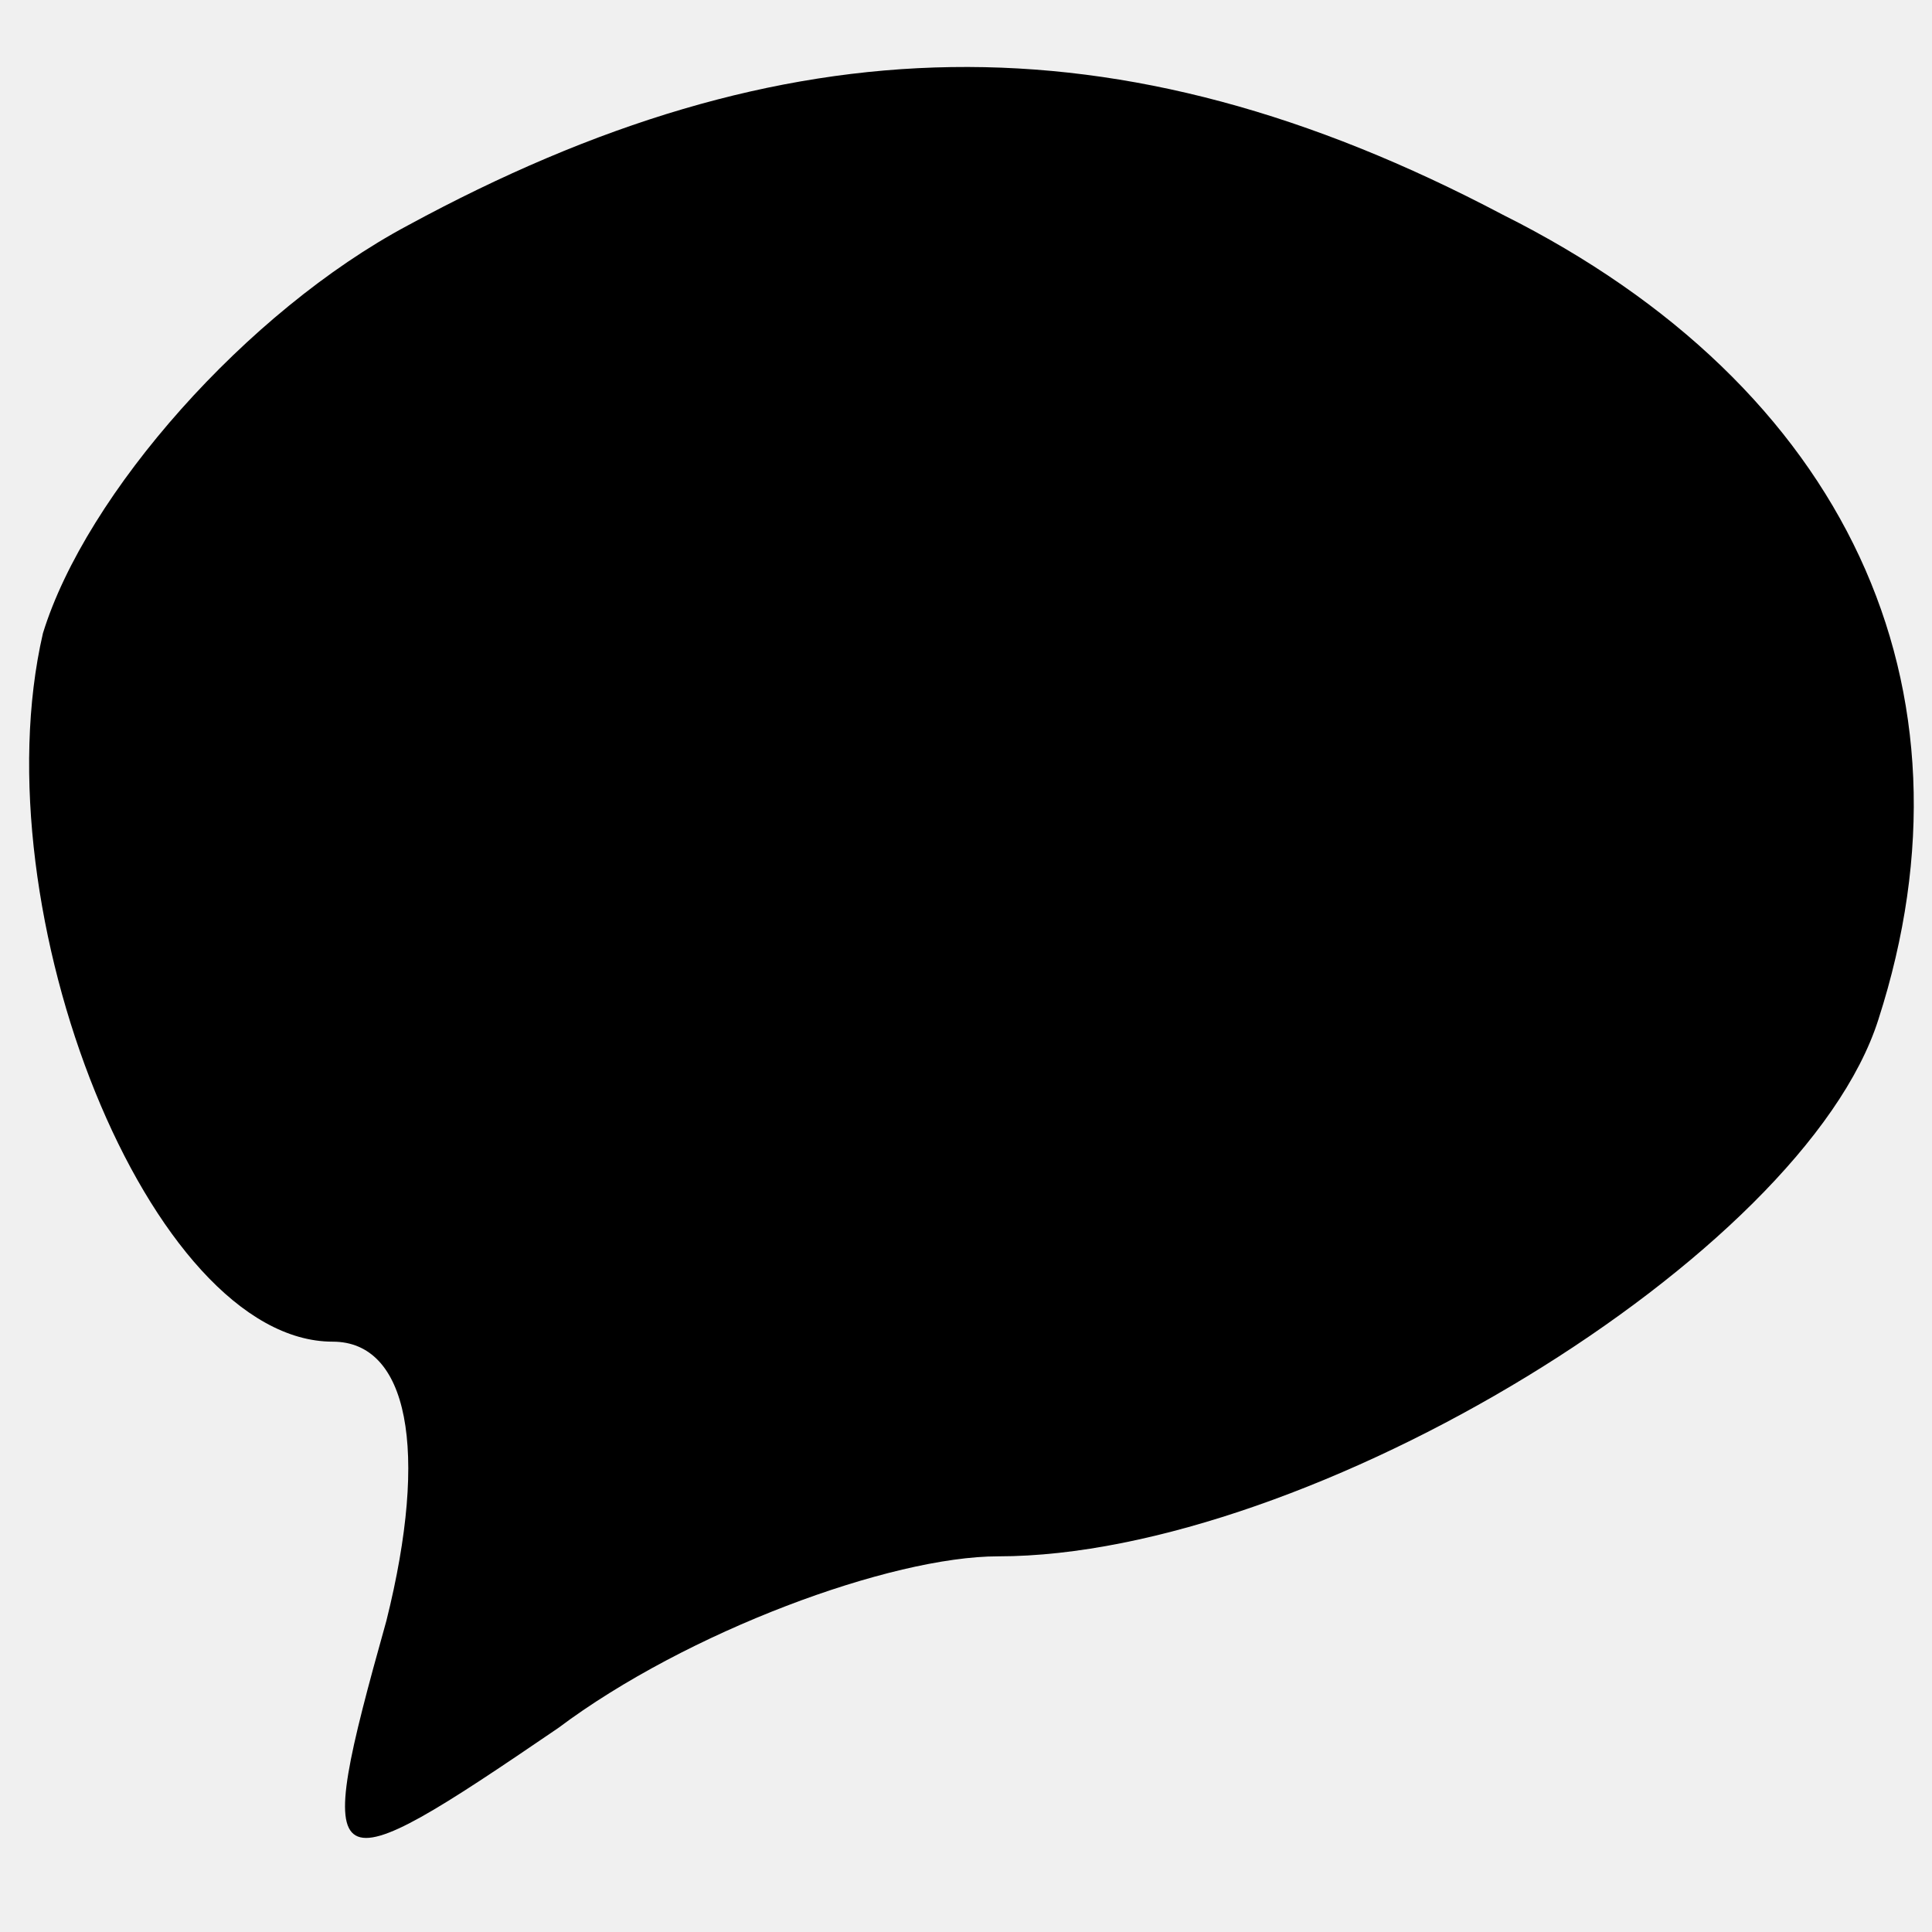
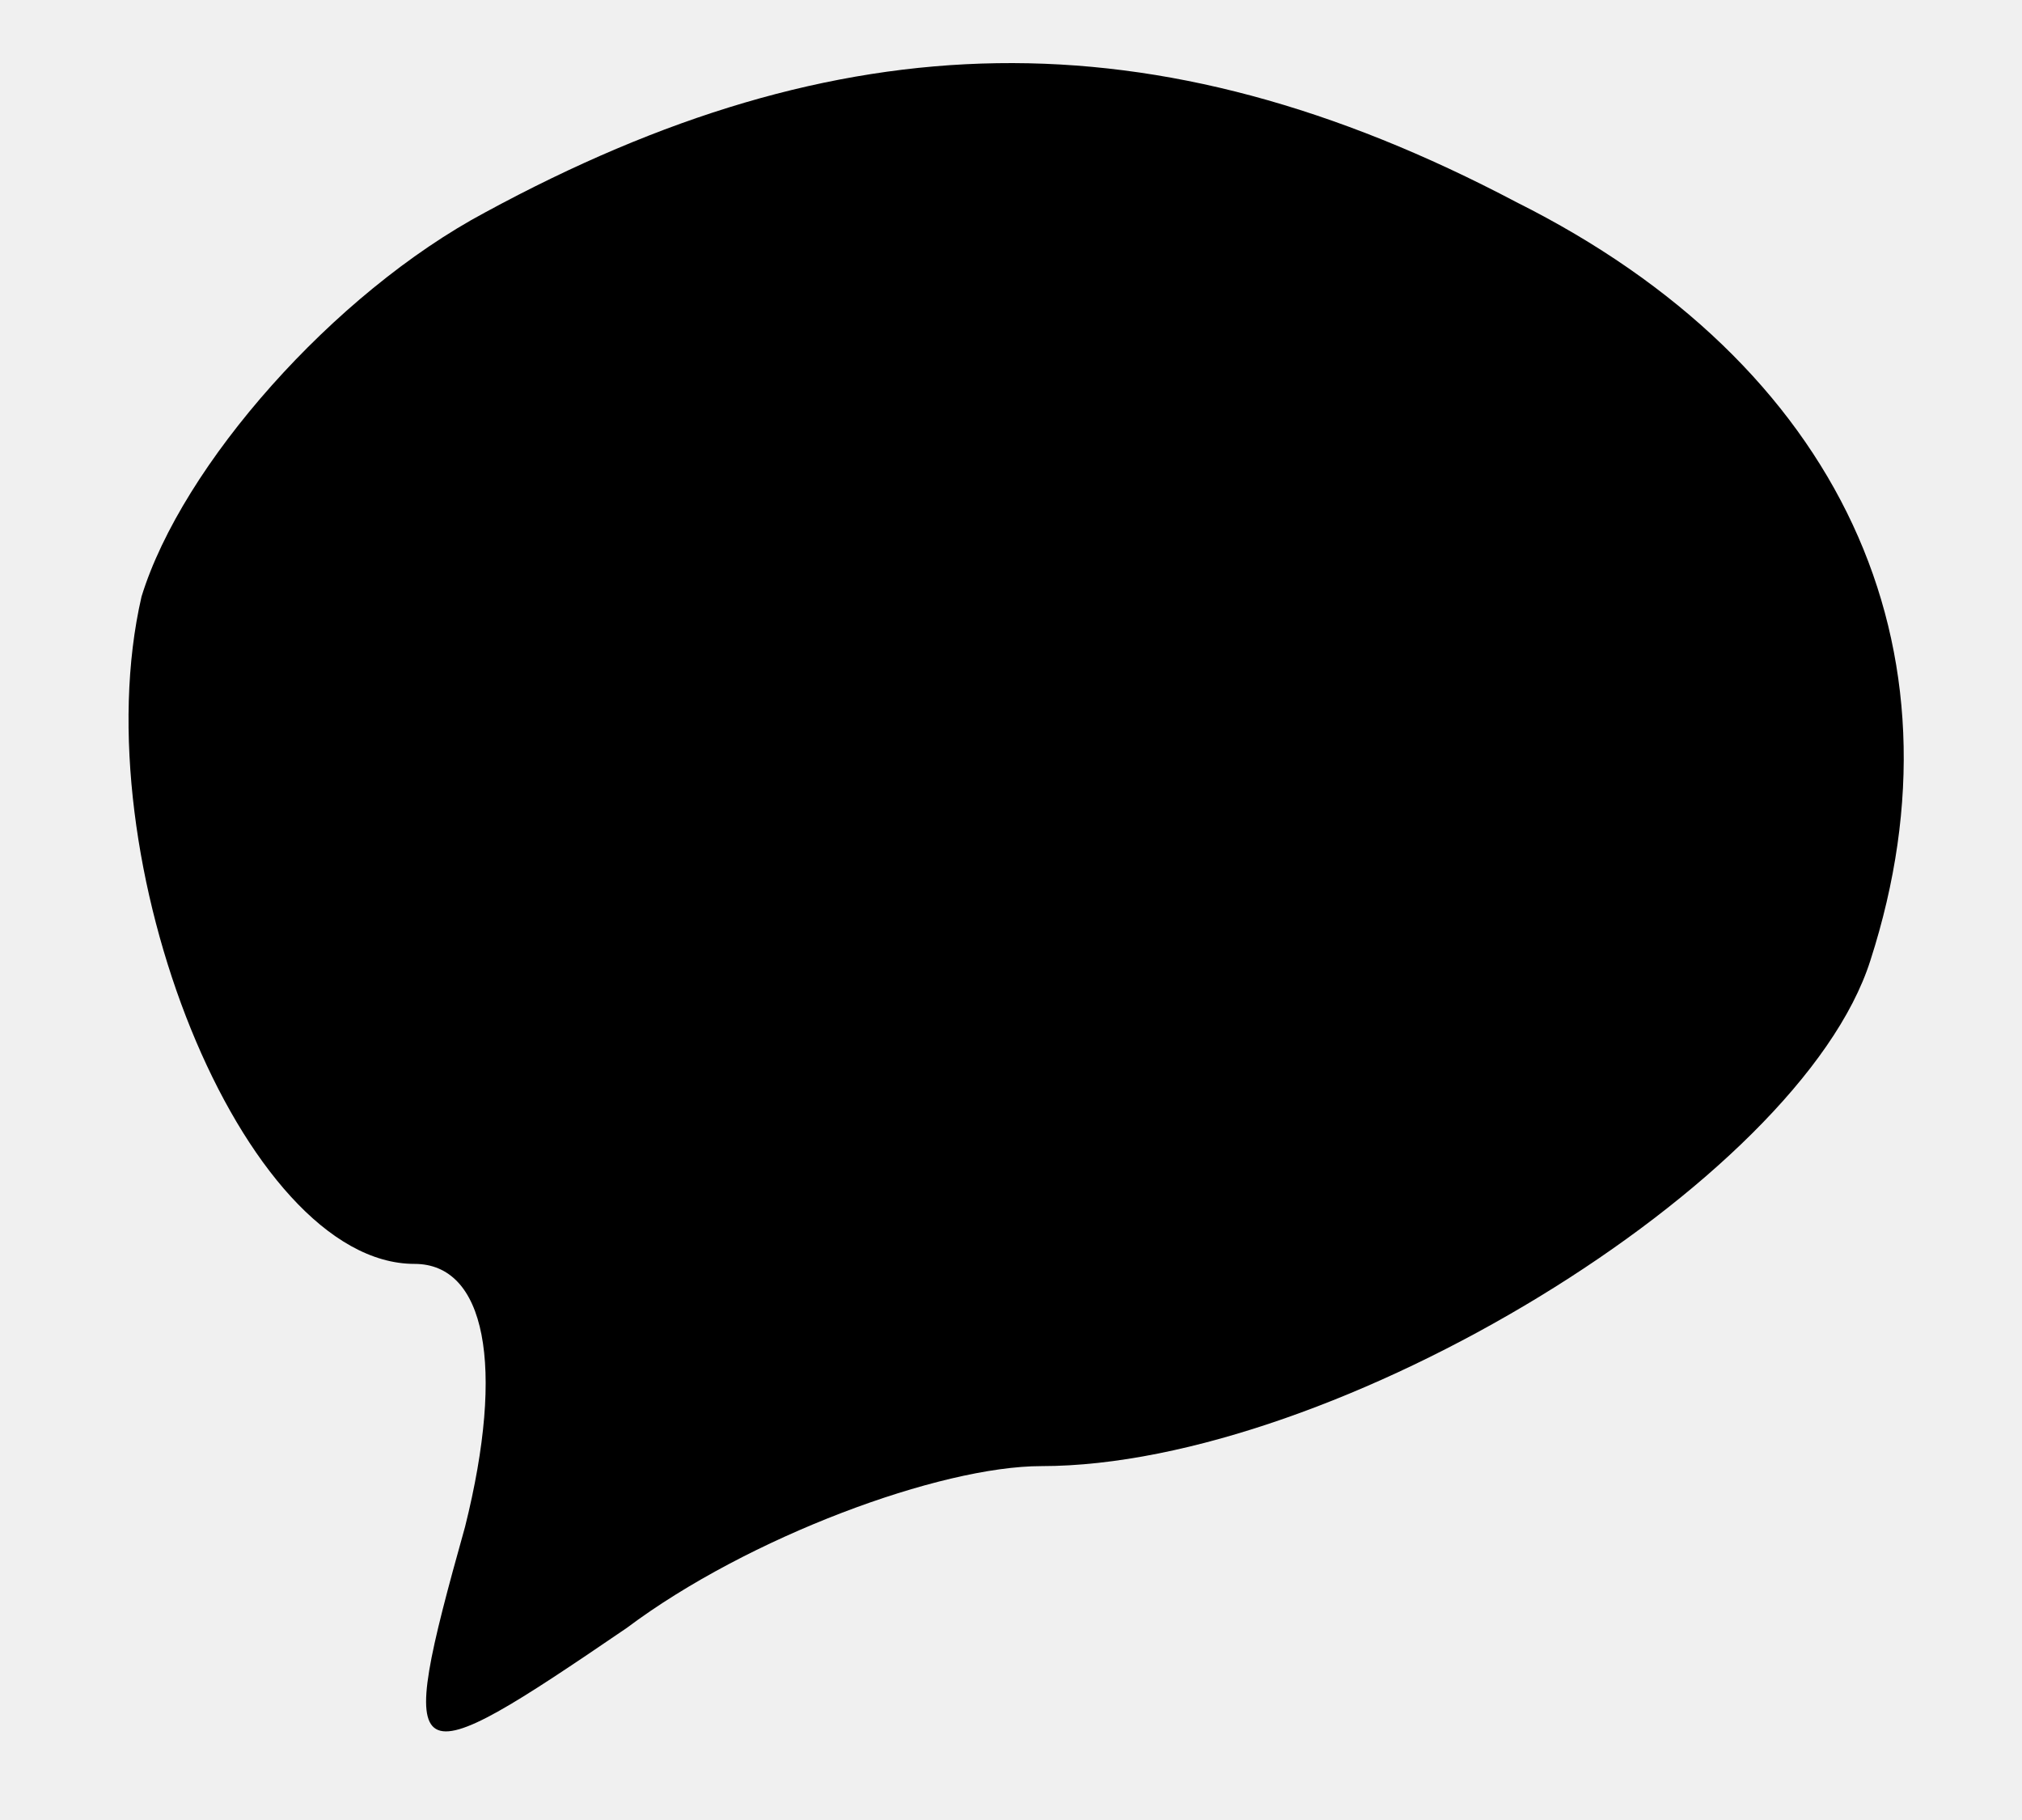
- <svg xmlns="http://www.w3.org/2000/svg" width="18" height="18" viewBox="0 0 18 18" fill="none">
+ <svg xmlns="http://www.w3.org/2000/svg" width="20" height="18" viewBox="0 0 18 18" fill="none">
  <g clipPath="url(#clip0_63_34)">
    <path d="M3.8 2.1C2.3 2.9 0.8 4.6 0.4 5.9C-0.2 8.5 1.4 12.5 3.1 12.5C3.8 12.5 4 13.5 3.6 15.1C2.9 17.6 3 17.6 5.2 16.1C6.4 15.2 8.3 14.5 9.3 14.5C12.2 14.5 16.8 11.7 17.5 9.5C18.5 6.4 17.2 3.6 14 2C10.4 0.1 7.3 0.2 3.8 2.1Z" fill="currentColor" />
  </g>
  <defs>
    <clipPath id="clip0_63_34">
      <rect width="18" height="17" fill="white" transform="translate(0 0.5)" />
    </clipPath>
  </defs>
</svg>
